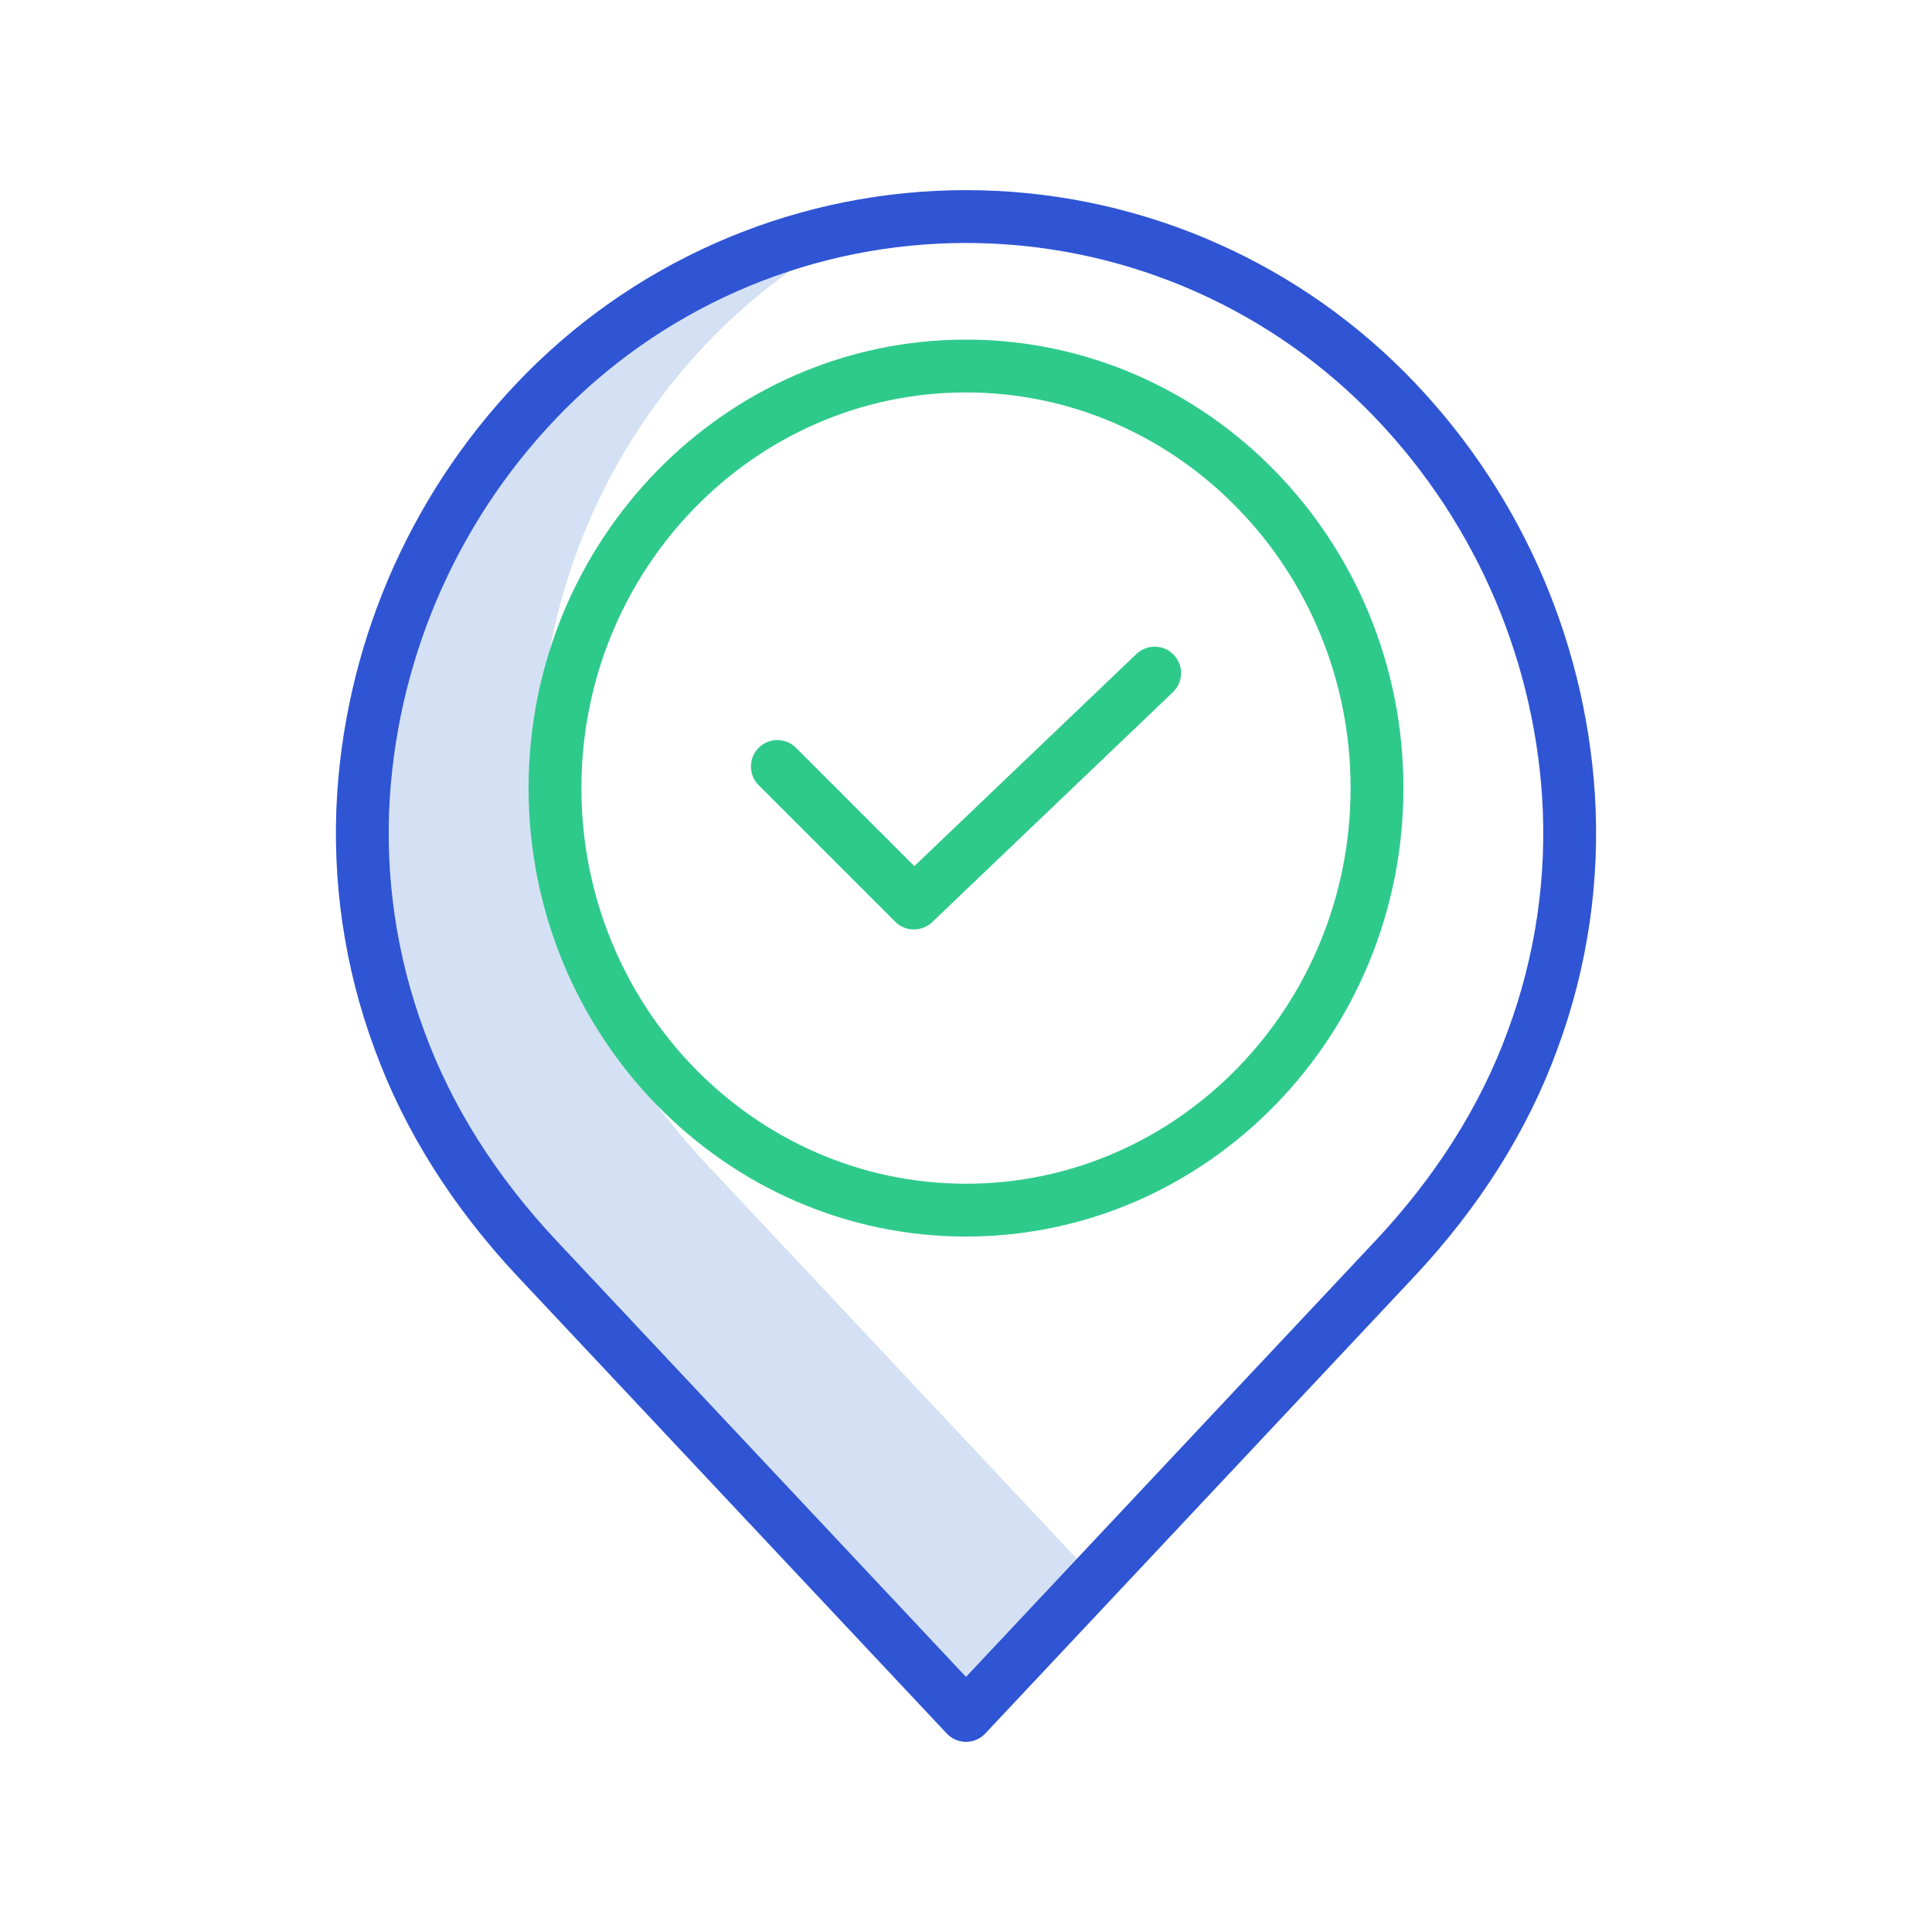
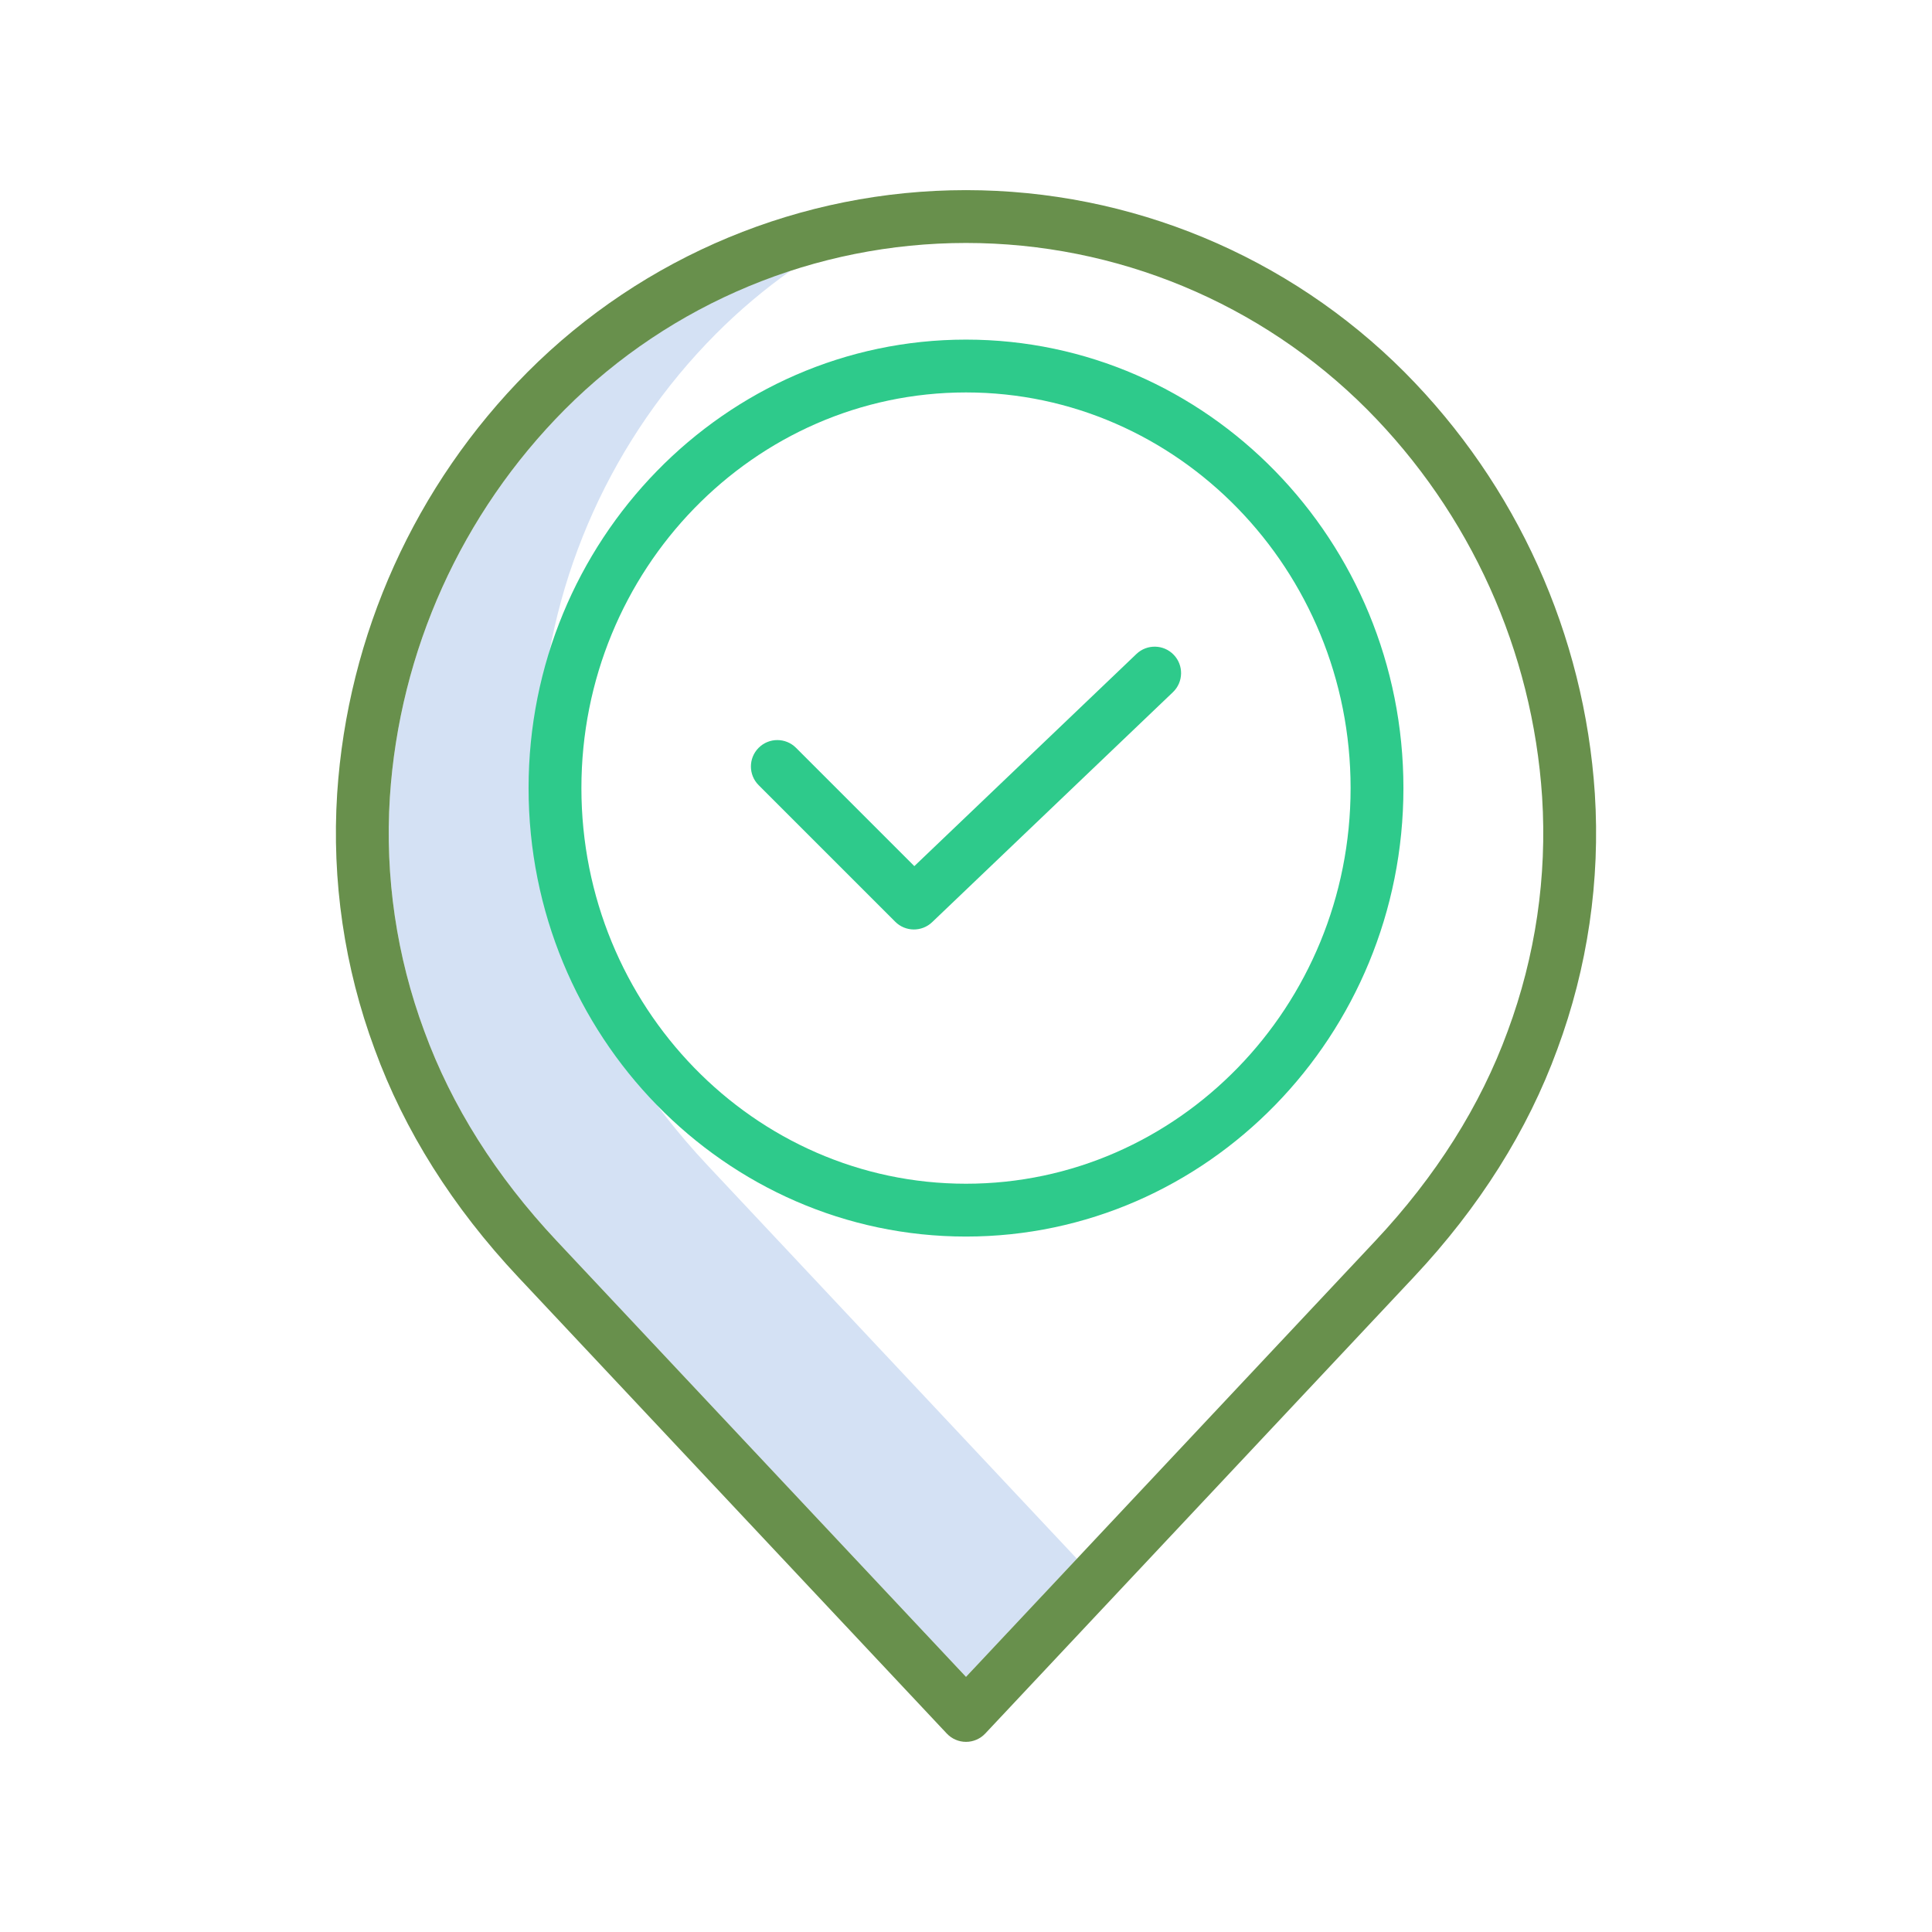
<svg xmlns="http://www.w3.org/2000/svg" id="Layer_1" data-name="Layer 1" viewBox="0 0 512 512" width="512" height="512">
  <path d="M187.545,308.865c-16.077-17.124-27.886-35.831-35.1-55.6a150.7,150.7,0,0,1-9.125-62.029A160.618,160.618,0,0,1,189.689,88.518a151.8,151.8,0,0,1,19.984-16.879,149.3,149.3,0,0,0-59.984,36.879A160.618,160.618,0,0,0,103.32,211.234a150.7,150.7,0,0,0,9.125,62.029c7.214,19.771,19.023,38.478,35.1,55.6L256,444.386l29.389-31.3Z" style="fill:#d4e1f4" />
  <path d="M256,327.7c63.92,0,115.922-53.315,115.922-118.848S319.92,90,256,90,140.078,143.314,140.078,208.847,192.081,327.7,256,327.7ZM256,104c56.2,0,101.922,47.034,101.922,104.847S312.2,313.7,256,313.7,154.078,266.66,154.078,208.847,199.8,104,256,104Z" style="fill:#2eca8b" />
  <path d="M237.244,244.27a7,7,0,0,0,9.785.112l63.806-60.945a7,7,0,0,0-9.67-10.125l-58.859,56.221L210.95,198.177a7,7,0,0,0-9.9,9.9Z" style="fill:#2eca8b" />
-   <path d="M137.338,338.447,250.9,459.4a7,7,0,0,0,10.208,0L374.662,338.447c17.38-18.512,30.18-38.829,38.045-60.385a164.619,164.619,0,0,0,9.941-67.762A174.612,174.612,0,0,0,372.229,98.636a164.119,164.119,0,0,0-232.458,0A174.618,174.618,0,0,0,89.352,210.3a164.614,164.614,0,0,0,9.941,67.762C107.159,299.62,119.959,319.937,137.338,338.447ZM103.32,211.234a160.618,160.618,0,0,1,46.369-102.716,150.118,150.118,0,0,1,212.623,0A160.617,160.617,0,0,1,408.68,211.234a150.723,150.723,0,0,1-9.125,62.029c-7.213,19.769-19.022,38.476-35.1,55.6L256,444.386,147.545,328.865c-16.077-17.124-27.886-35.831-35.1-55.6A150.7,150.7,0,0,1,103.32,211.234Z" style="fill:#2f55d4" />
+   <path d="M137.338,338.447,250.9,459.4a7,7,0,0,0,10.208,0L374.662,338.447c17.38-18.512,30.18-38.829,38.045-60.385a164.619,164.619,0,0,0,9.941-67.762A174.612,174.612,0,0,0,372.229,98.636a164.119,164.119,0,0,0-232.458,0A174.618,174.618,0,0,0,89.352,210.3a164.614,164.614,0,0,0,9.941,67.762C107.159,299.62,119.959,319.937,137.338,338.447ZM103.32,211.234a160.618,160.618,0,0,1,46.369-102.716,150.118,150.118,0,0,1,212.623,0A160.617,160.617,0,0,1,408.68,211.234a150.723,150.723,0,0,1-9.125,62.029c-7.213,19.769-19.022,38.476-35.1,55.6L256,444.386,147.545,328.865c-16.077-17.124-27.886-35.831-35.1-55.6A150.7,150.7,0,0,1,103.32,211.234Z" style="fill:#68904C" />
</svg>
